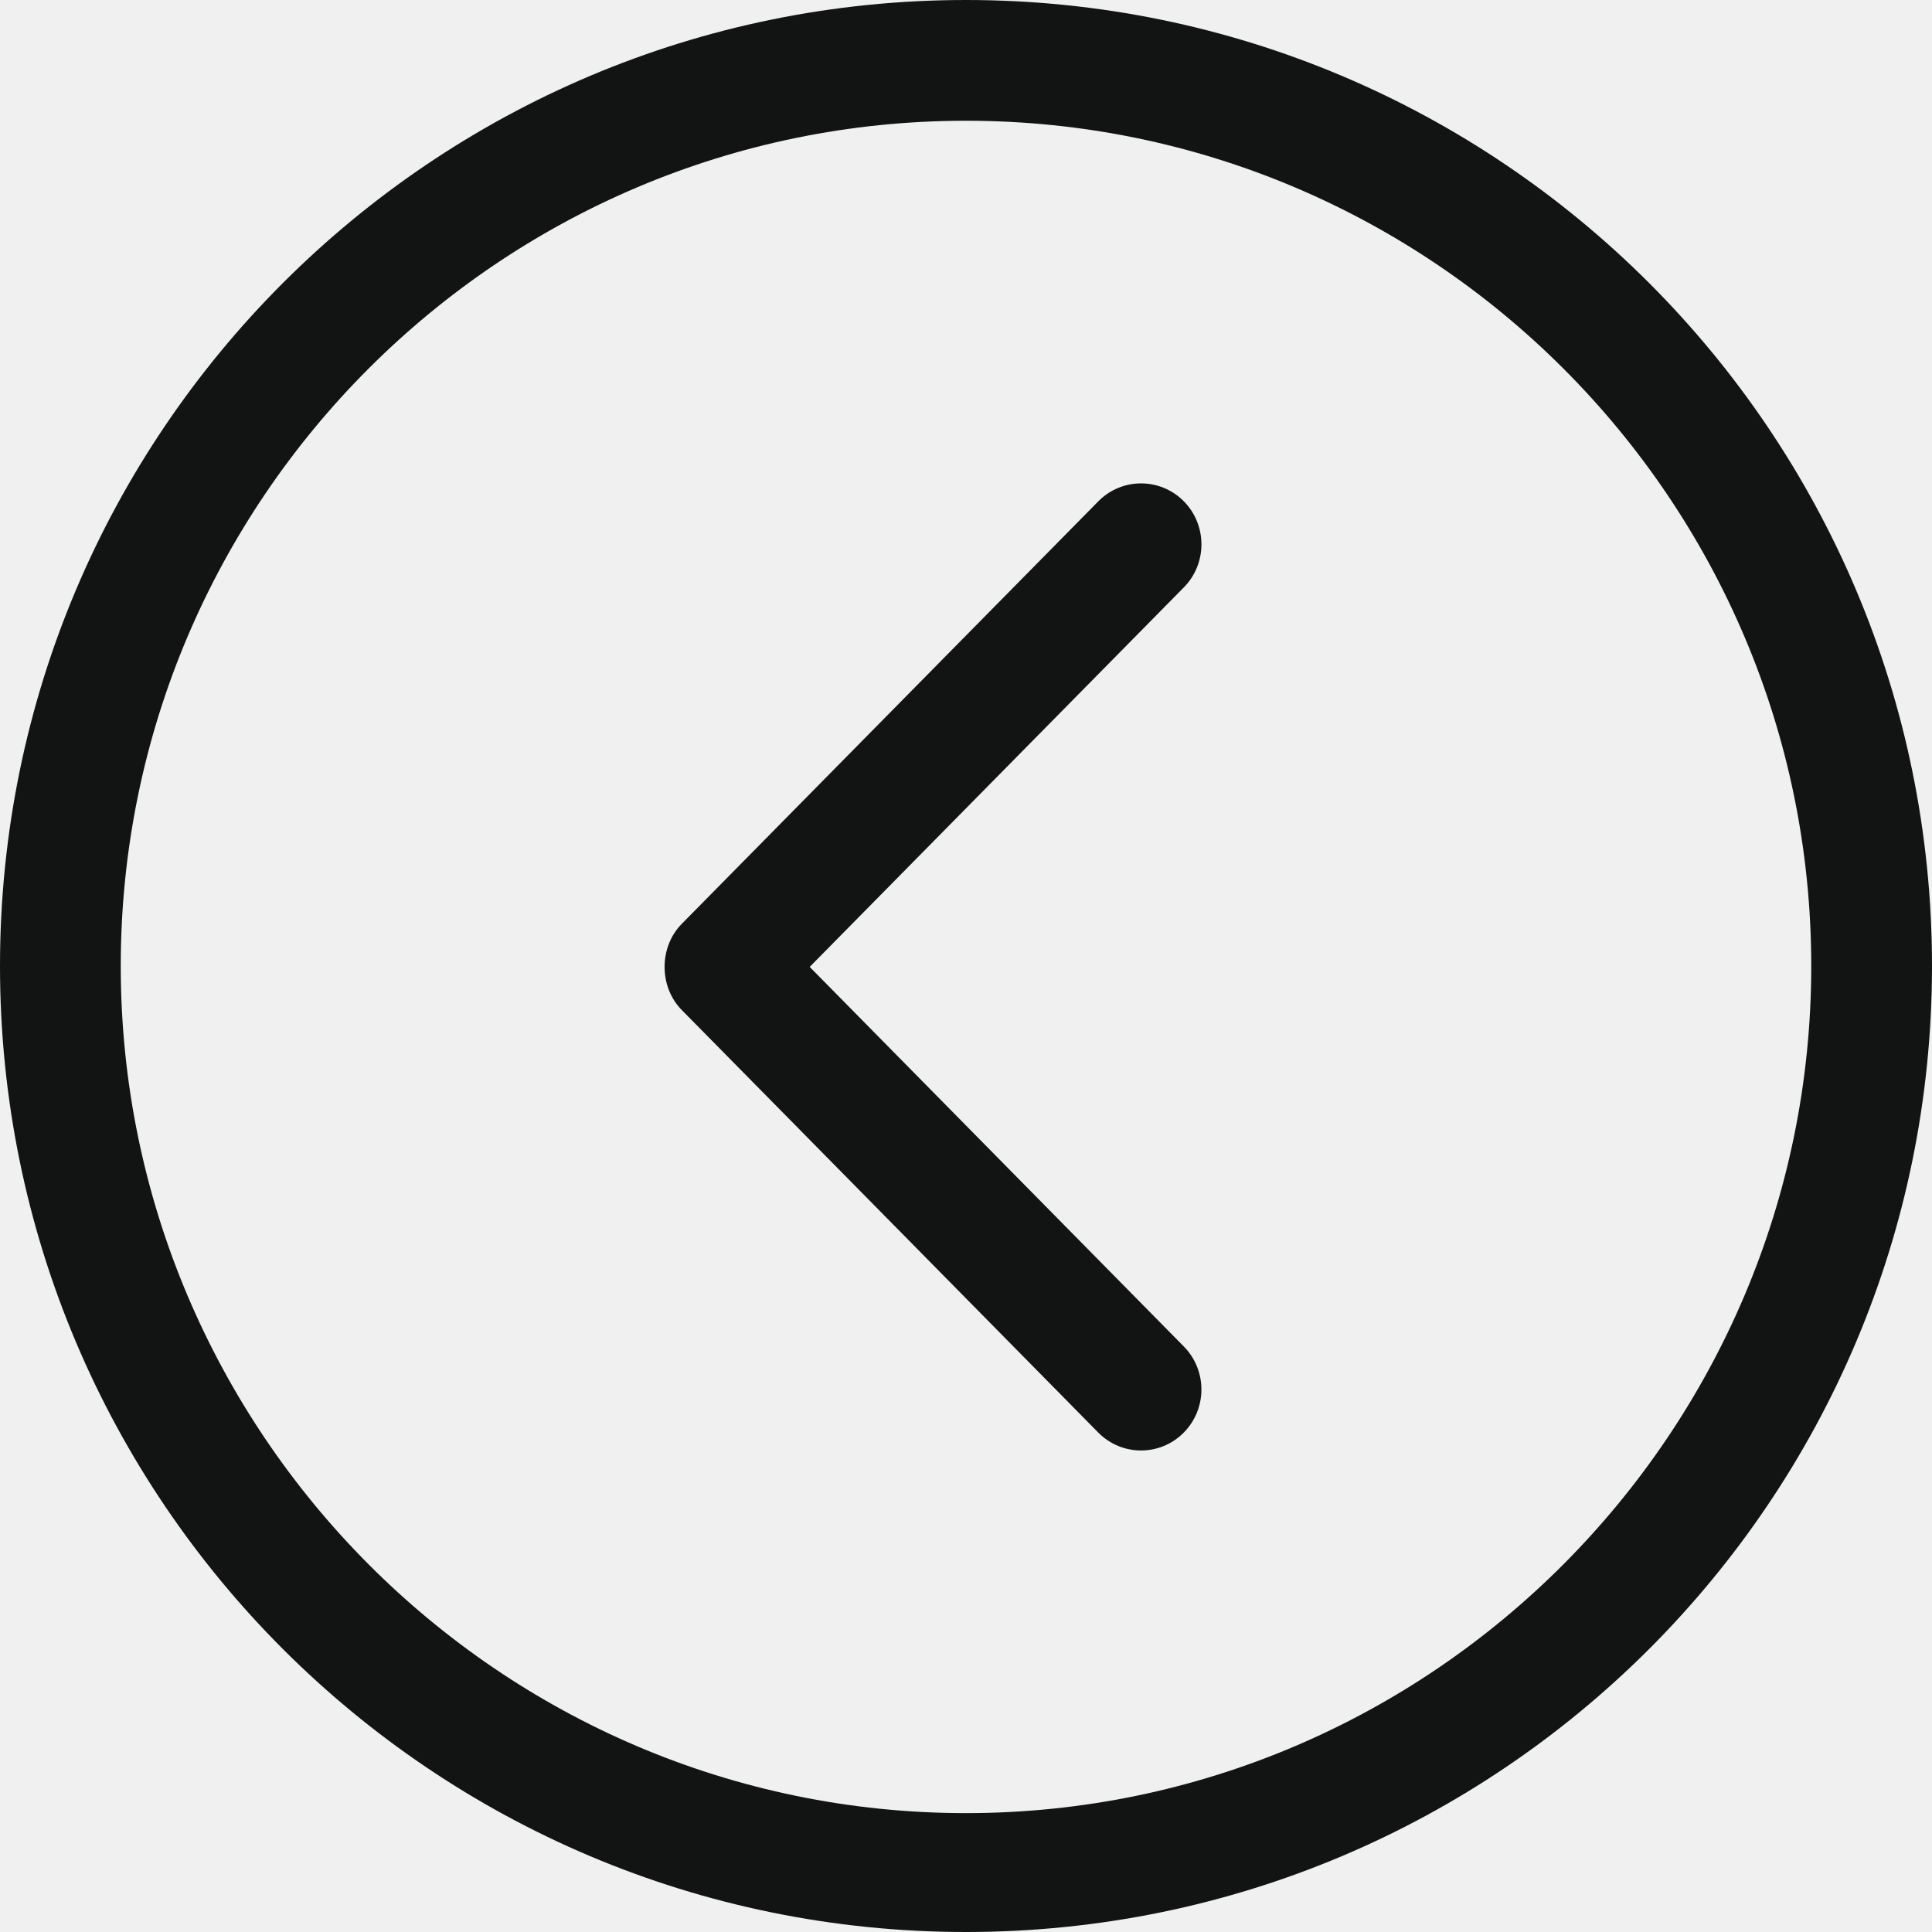
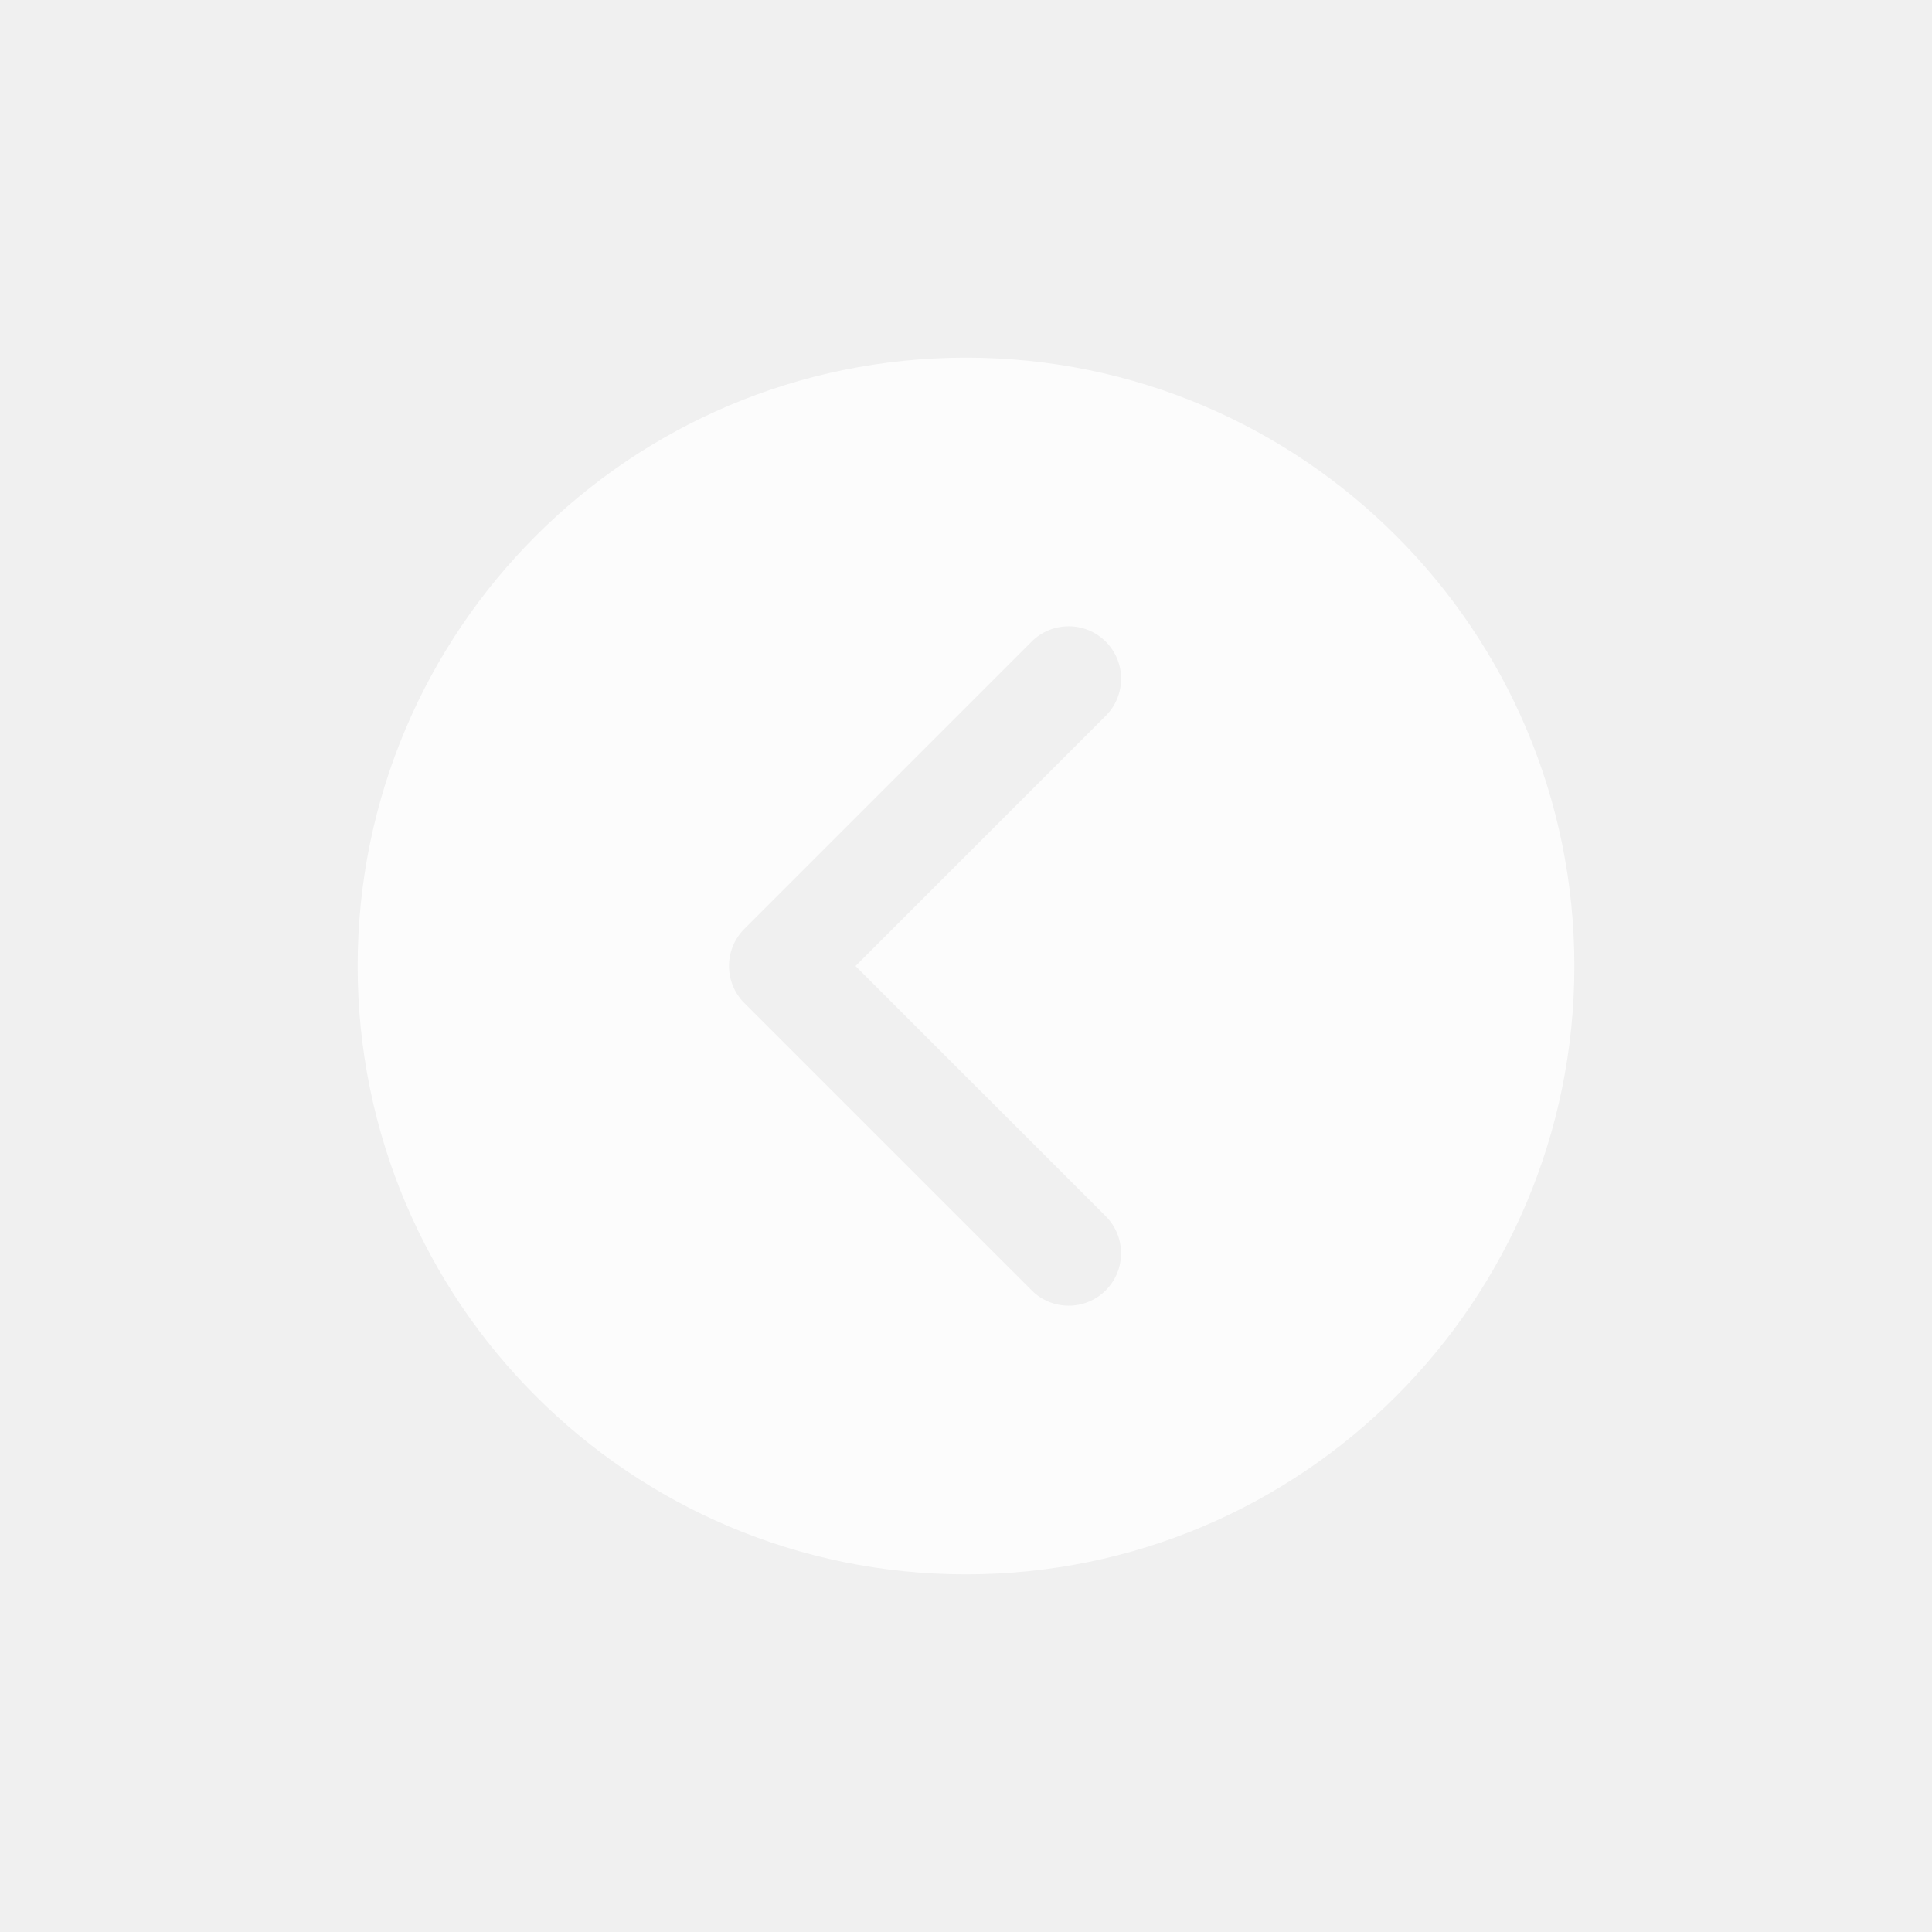
- <svg xmlns="http://www.w3.org/2000/svg" enable-background="new 0 0 32 32" height="32px" id="Слой_1" version="1.1" viewBox="0 0 32 32" width="32px" xml:space="preserve">
-   <g id="Chevron_Left_Circle">
-     <path d="M16,0C7.164,0,0,7.164,0,16c0,8.837,7.163,16,16,16c8.837,0,16-7.163,16-16C32,7.164,24.837,0,16,0z    M16,30.031C8.28,30.031,2,23.72,2,16C2,8.28,8.28,2,16,2c7.72,0,14,6.28,14,14C30,23.72,23.72,30.031,16,30.031z" fill="#121313" />
-     <path d="M19.607,8.302c-0.391-0.394-1.024-0.394-1.414,0l-6.9,6.999c-0.38,0.384-0.381,1.044,0,1.429l6.899,6.999   c0.391,0.394,1.024,0.394,1.414,0c0.391-0.395,0.391-1.034,0-1.429l-6.195-6.285l6.196-6.285   C19.997,9.336,19.997,8.697,19.607,8.302z" fill="#121313" />
+ <svg xmlns="http://www.w3.org/2000/svg" fill="#ffffff" fill-opacity="0.8" width="24" height="24" viewBox="0 0 752 752">
+   <defs>
+     <clipPath id="a">
+       <path d="m139.21 139.21h473.58v473.58h-473.58z" />
+     </clipPath>
+   </defs>
+   <g clip-path="url(#a)">
+     <path d="m139.21 376c0 130.78 106.02 236.79 236.79 236.79 130.77 0 236.79-106.02 236.79-236.79s-106.02-236.79-236.79-236.79c-130.77 0-236.79 106.02-236.79 236.79zm150.52-14.445 111.79-111.8c3.984-3.984 9.211-5.981 14.441-5.981 5.231 0 10.453 1.992 14.441 5.981 7.949 7.965 7.973 20.883 0 28.852l-97.41 97.402 97.402 97.383c7.949 7.973 7.949 20.891 0 28.852-7.973 7.973-20.902 7.973-28.836 0l-111.83-111.81c-7.973-7.969-7.973-20.906 0-28.879z" />
  </g>
-   <g />
-   <g />
-   <g />
-   <g />
-   <g />
-   <g />
</svg>
